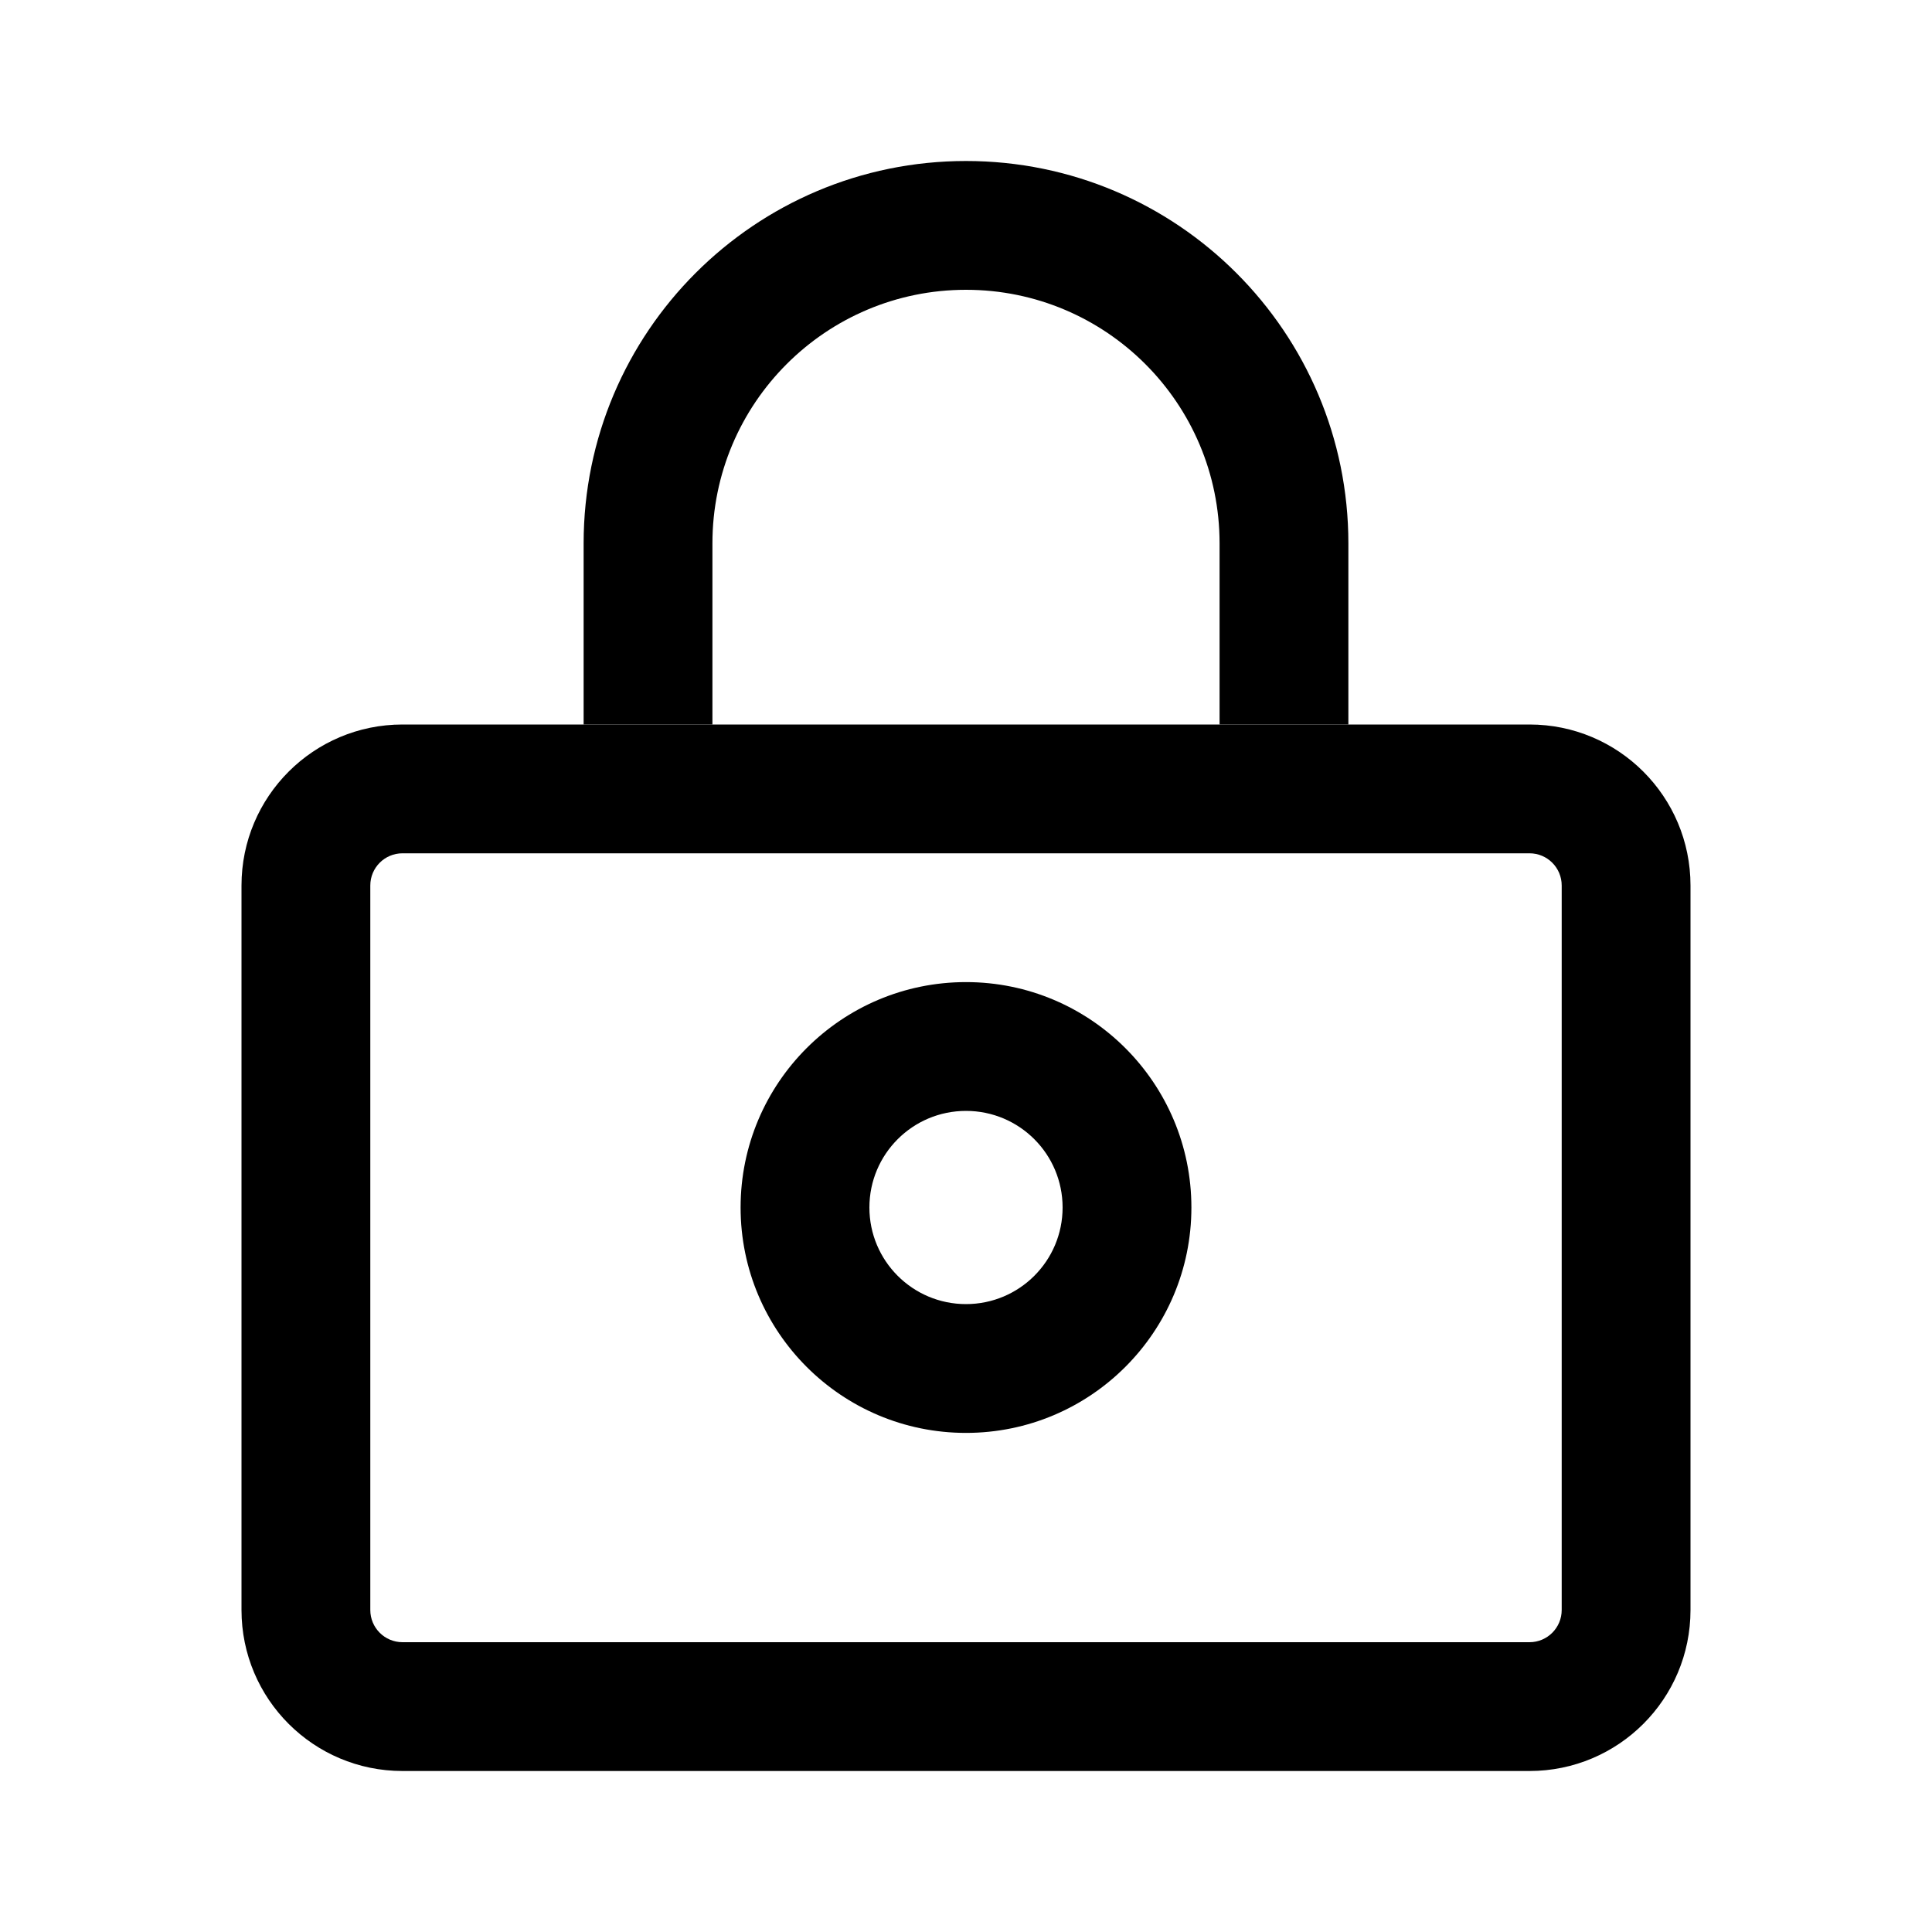
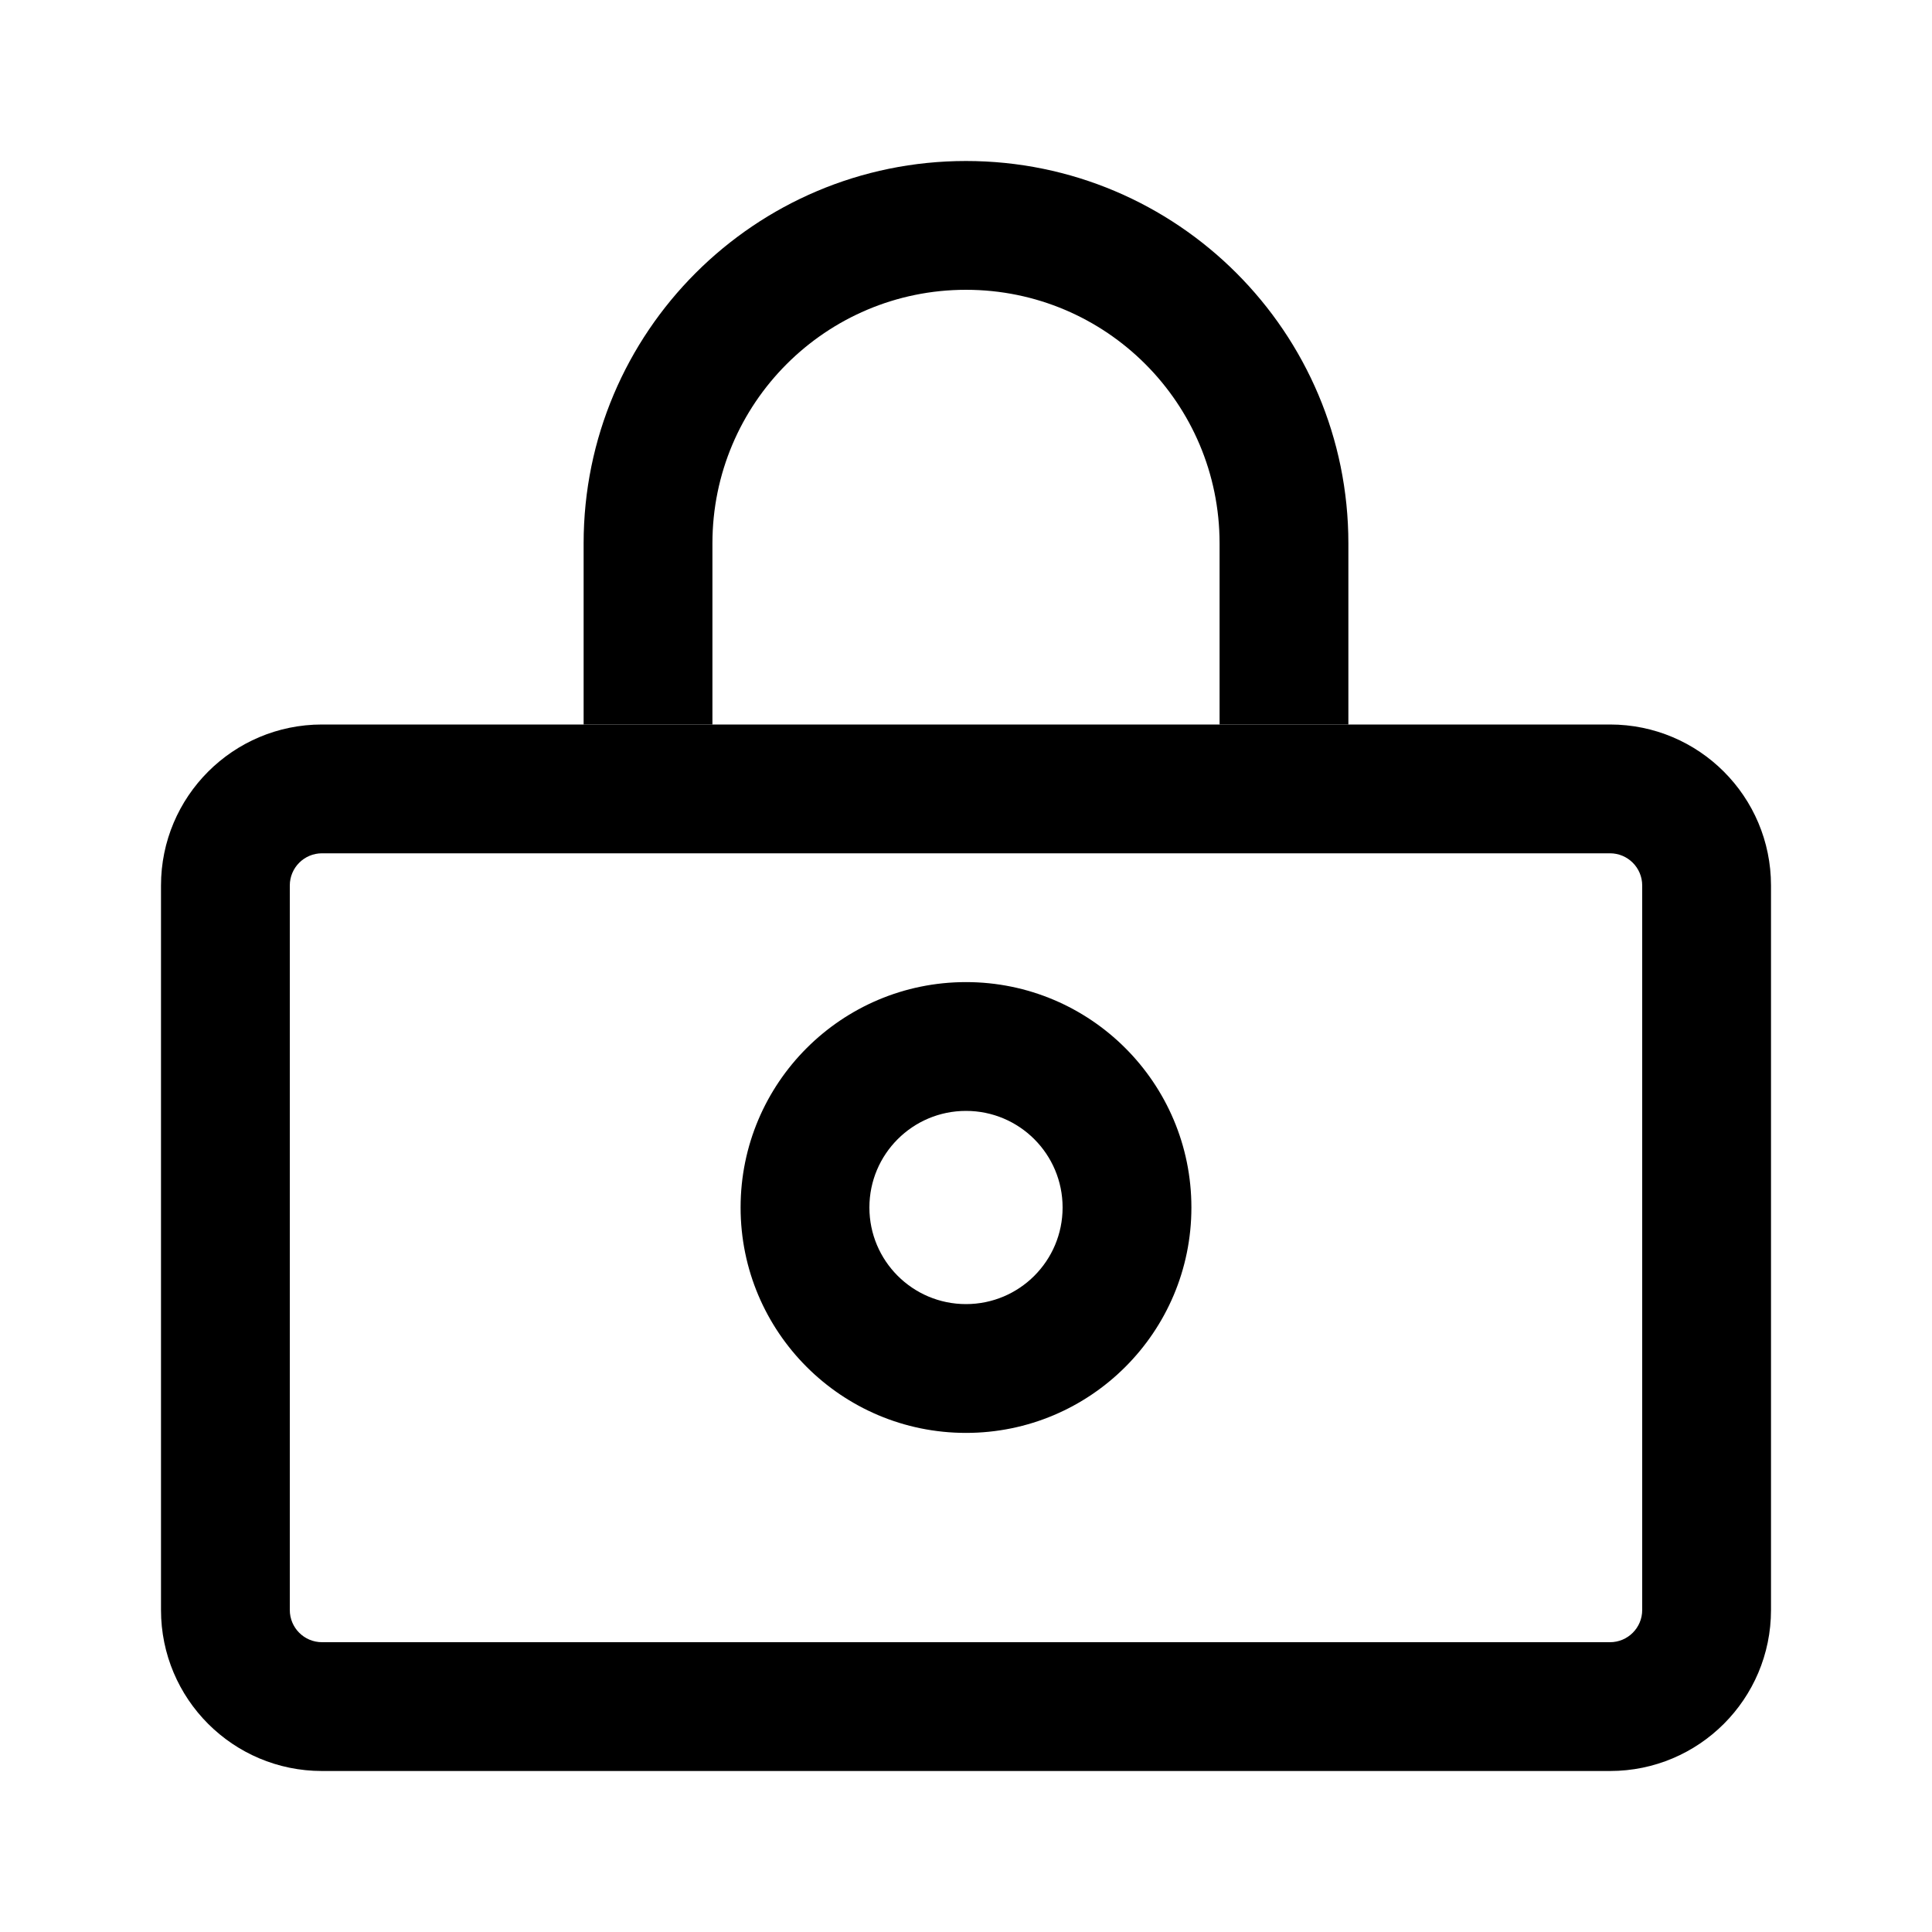
<svg xmlns="http://www.w3.org/2000/svg" width="24" height="24" viewBox="0 0 24 24" fill="none" data-karrot-ui-icon="true">
  <path fill-rule="evenodd" clip-rule="evenodd" d="M9.2 15C9.2 13.454 10.454 12.2 12 12.2C13.546 12.2 14.8 13.454 14.8 15C14.8 16.546 13.546 17.8 12 17.8C10.454 17.8 9.2 16.546 9.2 15ZM12 13.8C11.337 13.8 10.8 14.337 10.8 15C10.8 15.663 11.337 16.2 12 16.2C12.663 16.2 13.2 15.663 13.2 15C13.2 14.337 12.663 13.8 12 13.8Z" fill="currentColor" />
-   <path fill-rule="evenodd" clip-rule="evenodd" d="M19 10.6H5C4.779 10.6 4.6 10.779 4.6 11V20C4.6 20.221 4.779 20.4 5 20.4H19C19.221 20.4 19.4 20.221 19.4 20V11C19.4 10.779 19.221 10.6 19 10.6ZM5 9C3.895 9 3 9.895 3 11V20C3 21.105 3.895 22 5 22H19C20.105 22 21 21.105 21 20V11C21 9.895 20.105 9 19 9H5Z" fill="currentColor" />
+   <path fill-rule="evenodd" clip-rule="evenodd" d="M20 10.6H4C3.779 10.6 3.6 10.779 3.6 11V20C3.6 20.221 3.779 20.4 4 20.4H20C20.221 20.4 20.4 20.221 20.4 20V11C20.4 10.779 20.221 10.6 20 10.6ZM4 9C2.895 9 2 9.895 2 11V20C2 21.105 2.895 22 4 22H20C21.105 22 22 21.105 22 20V11C22 9.895 21.105 9 20 9H4Z" fill="currentColor" />
  <path d="M15.15 9V6.75C15.15 5.01 13.74 3.6 12 3.6C10.26 3.6 8.85 5.01 8.85 6.75V9H7.25V6.75C7.25 4.127 9.377 2 12 2C14.623 2 16.75 4.127 16.75 6.75V9H15.15Z" fill="currentColor" />
</svg>
